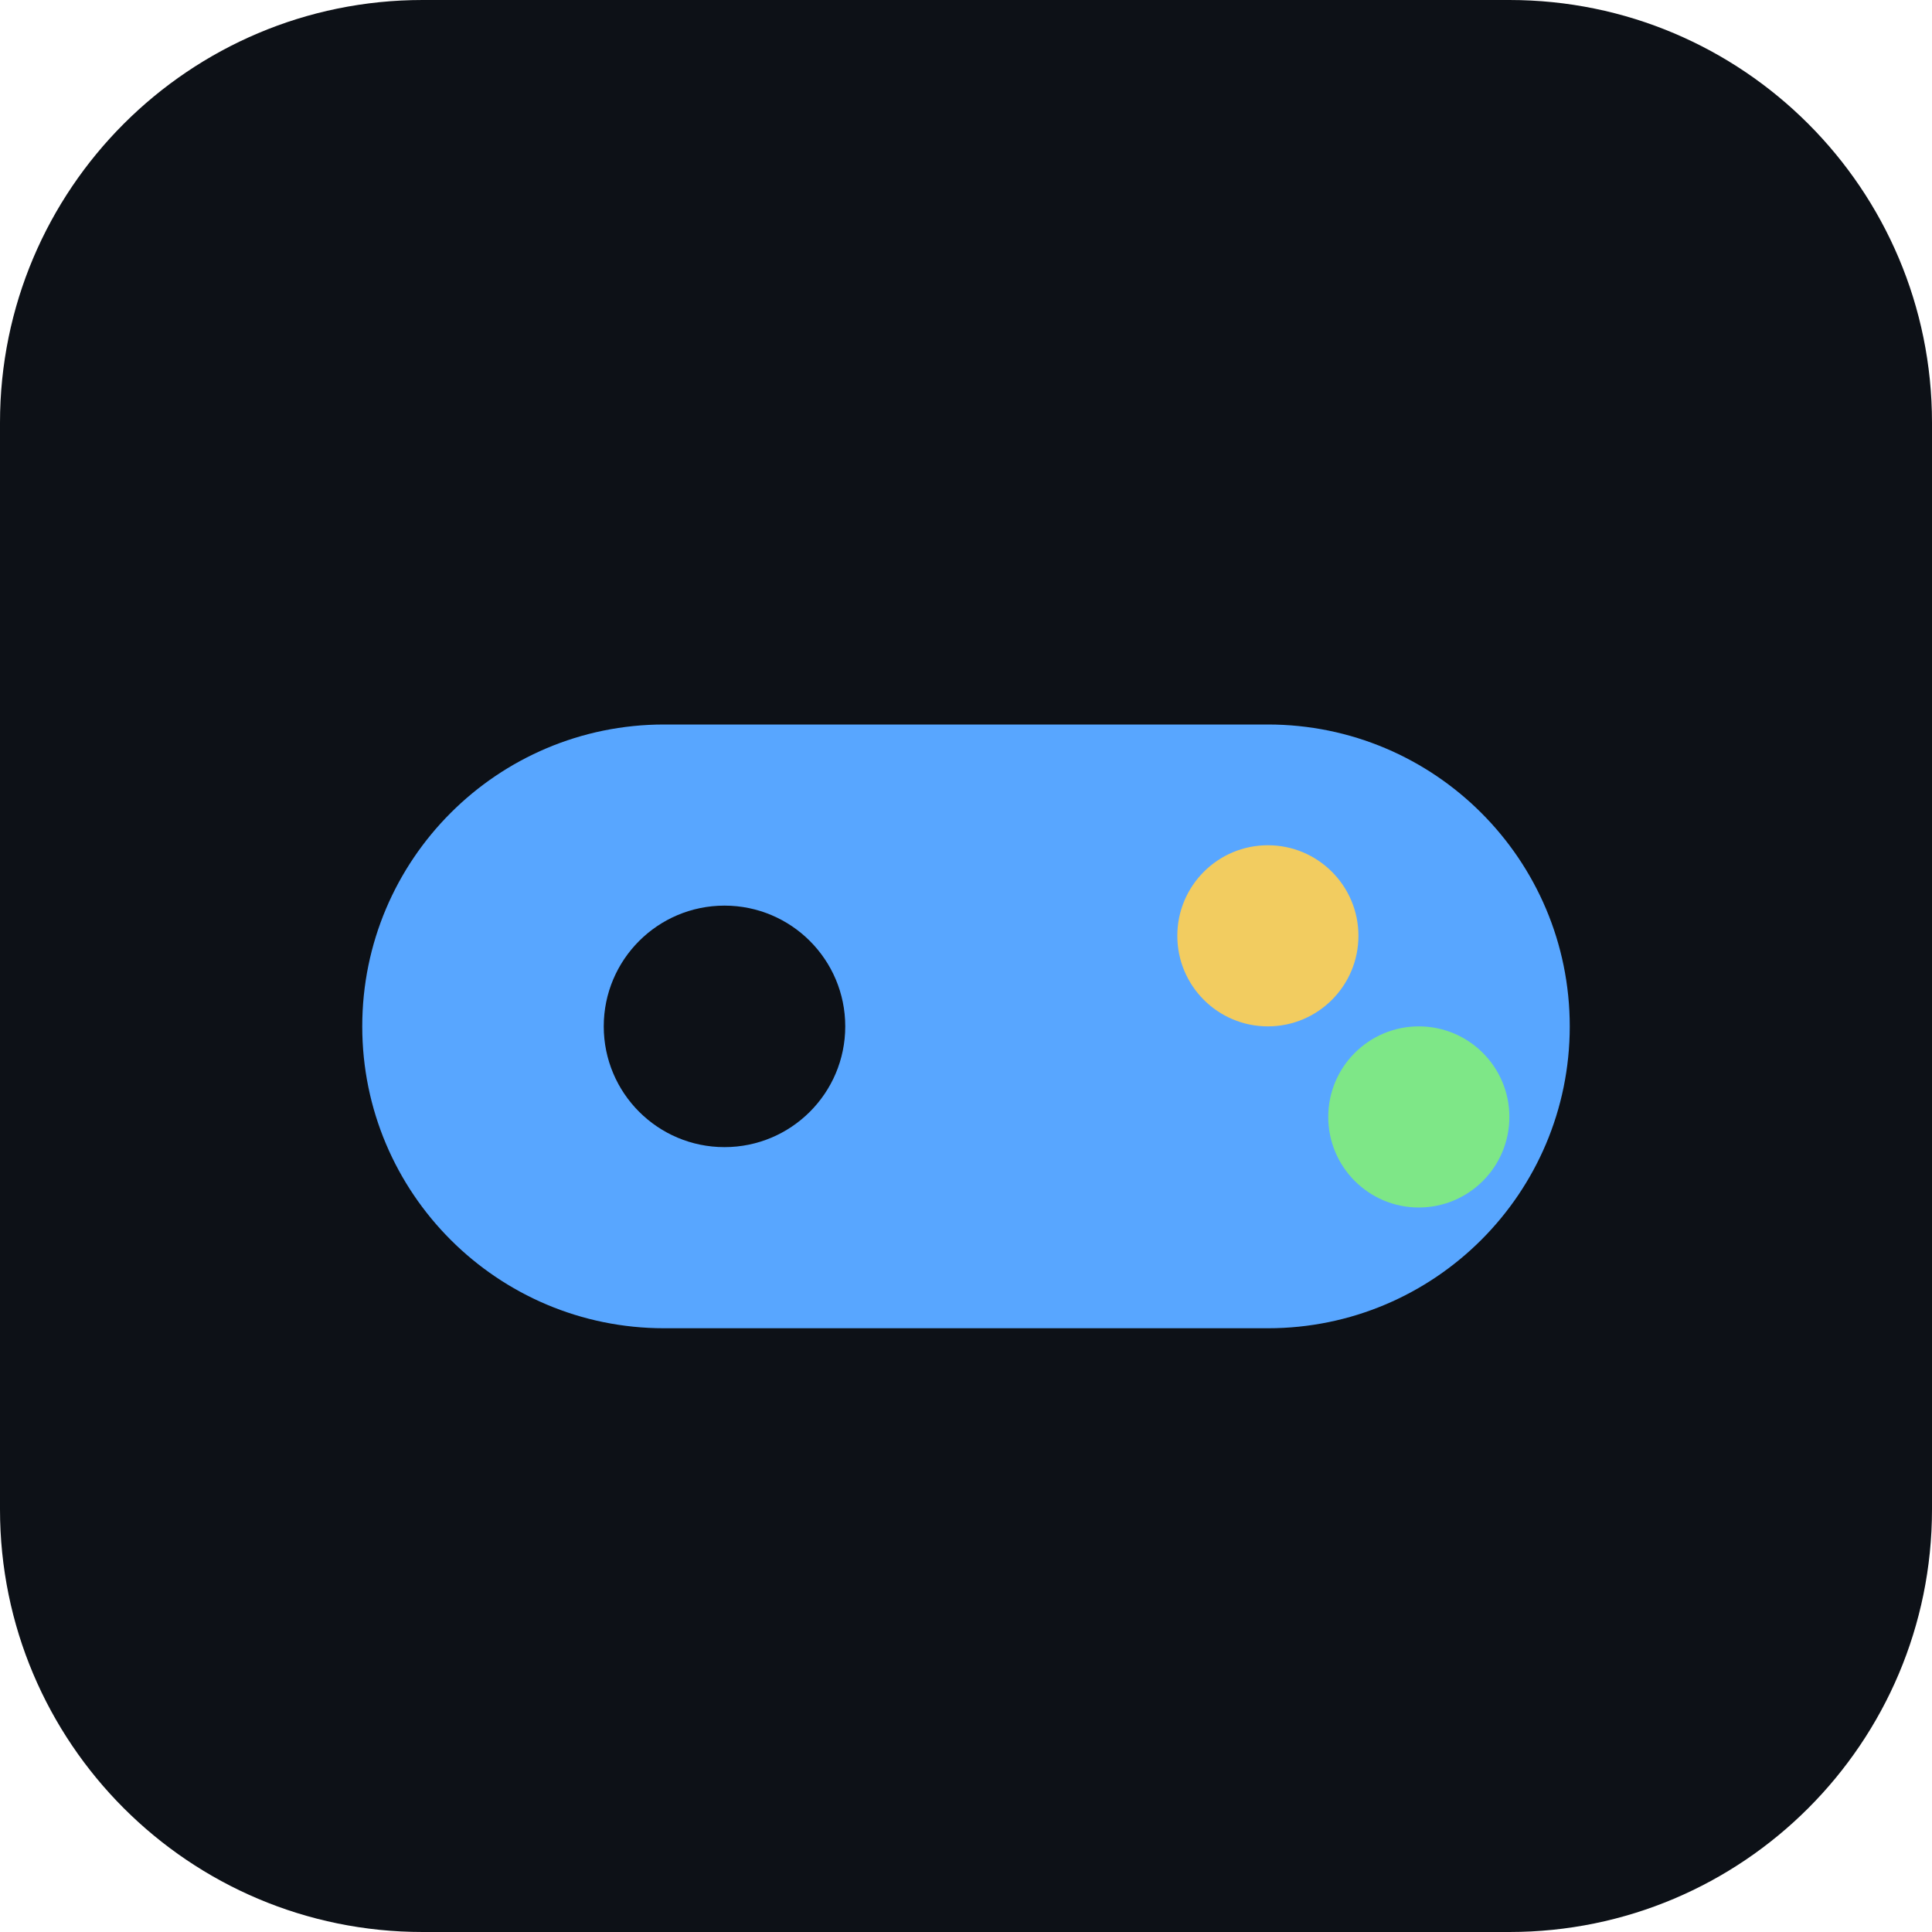
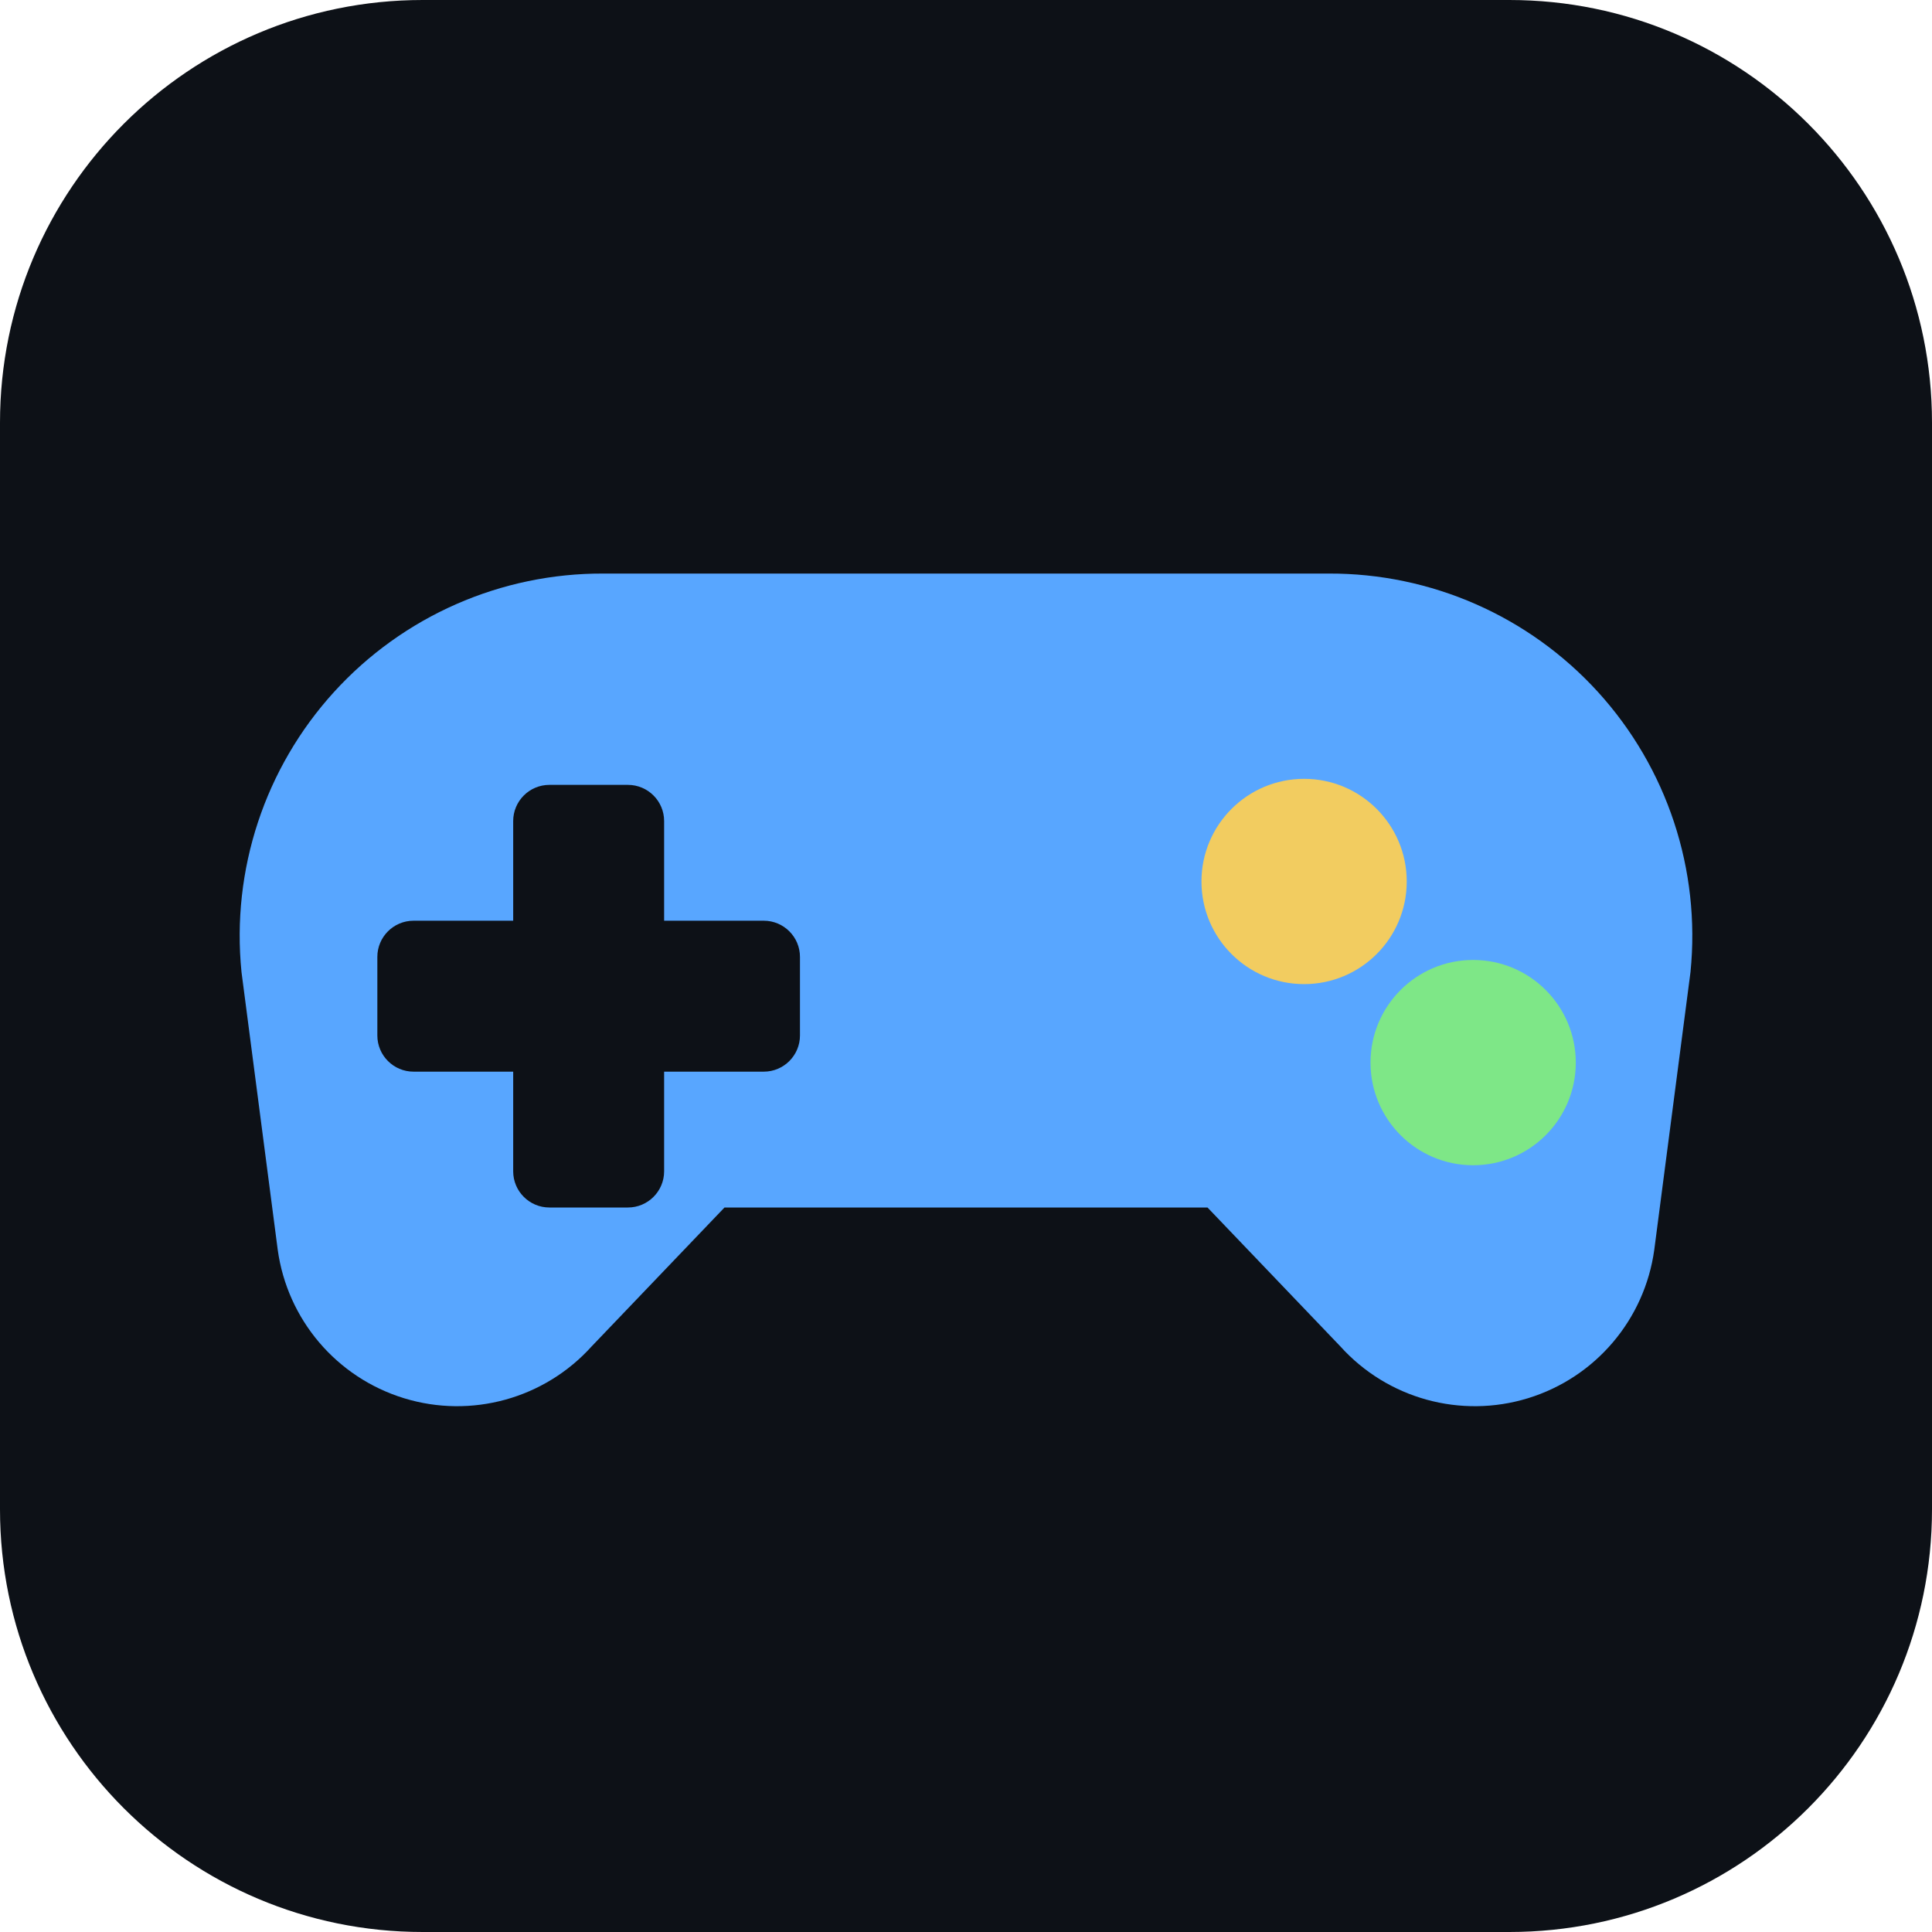
- <svg xmlns="http://www.w3.org/2000/svg" viewBox="0 0 32 32">
+ <svg xmlns="http://www.w3.org/2000/svg" viewBox="0 0 32 32" width="32" height="32">
  <rect width="32" height="32" rx="7" fill="#0d1117" />
-   <rect x="6" y="12" width="20" height="10" rx="5" fill="#58a6ff" />
-   <circle cx="12" cy="17" r="2" fill="#0d1117" />
-   <circle cx="21" cy="15.5" r="1.5" fill="#f2cc60" />
-   <circle cx="23.5" cy="18.5" r="1.5" fill="#7ee787" />
+   <path d="M10 9.5h12a6 6 0 0 1 6 6.6l-.6 4.6a3 3 0 0 1-5.2 1.6L20 20h-8l-2.2 2.3a3 3 0 0 1-5.2-1.6L4 16.1a6 6 0 0 1 6-6.6z" fill="#58a6ff" />
+   <rect x="8.5" y="13" width="2.5" height="7" rx="0.6" fill="#0d1117" />
+   <rect x="6.25" y="15.25" width="7" height="2.5" rx="0.6" fill="#0d1117" />
+   <circle cx="21.6" cy="14.6" r="1.7" fill="#f2cc60" />
+   <circle cx="24.4" cy="17.6" r="1.7" fill="#7ee787" />
</svg>
